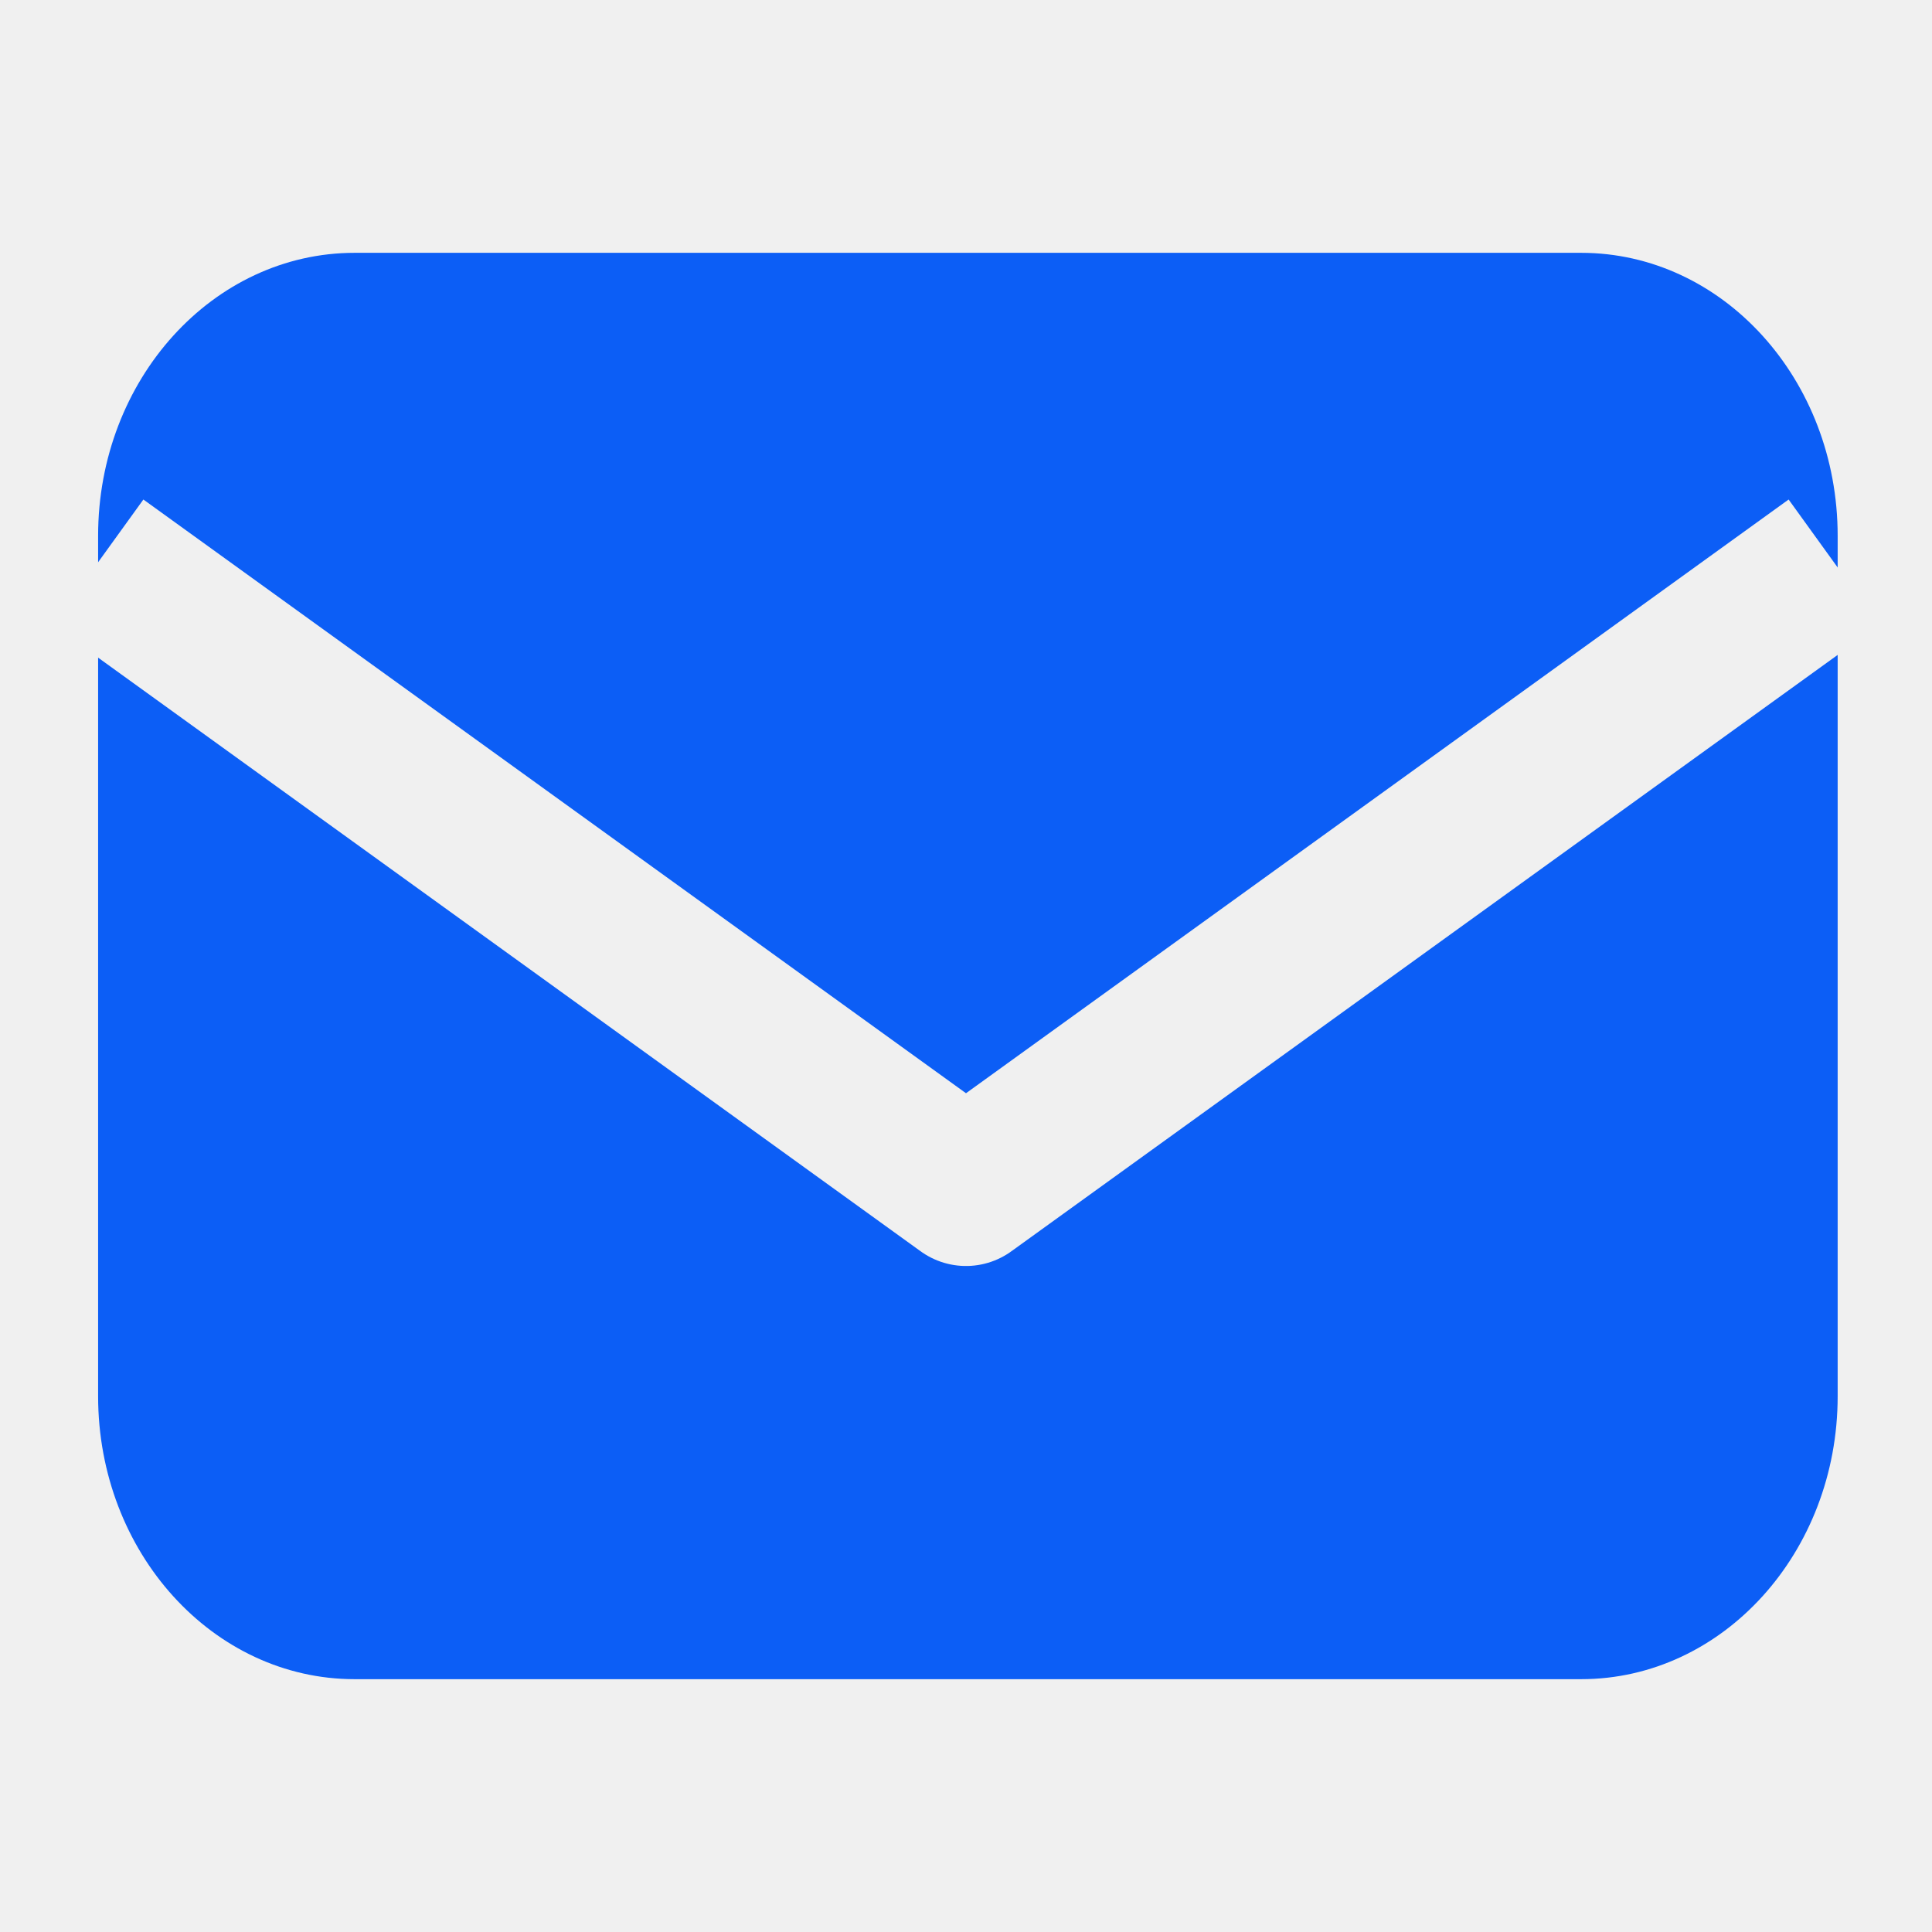
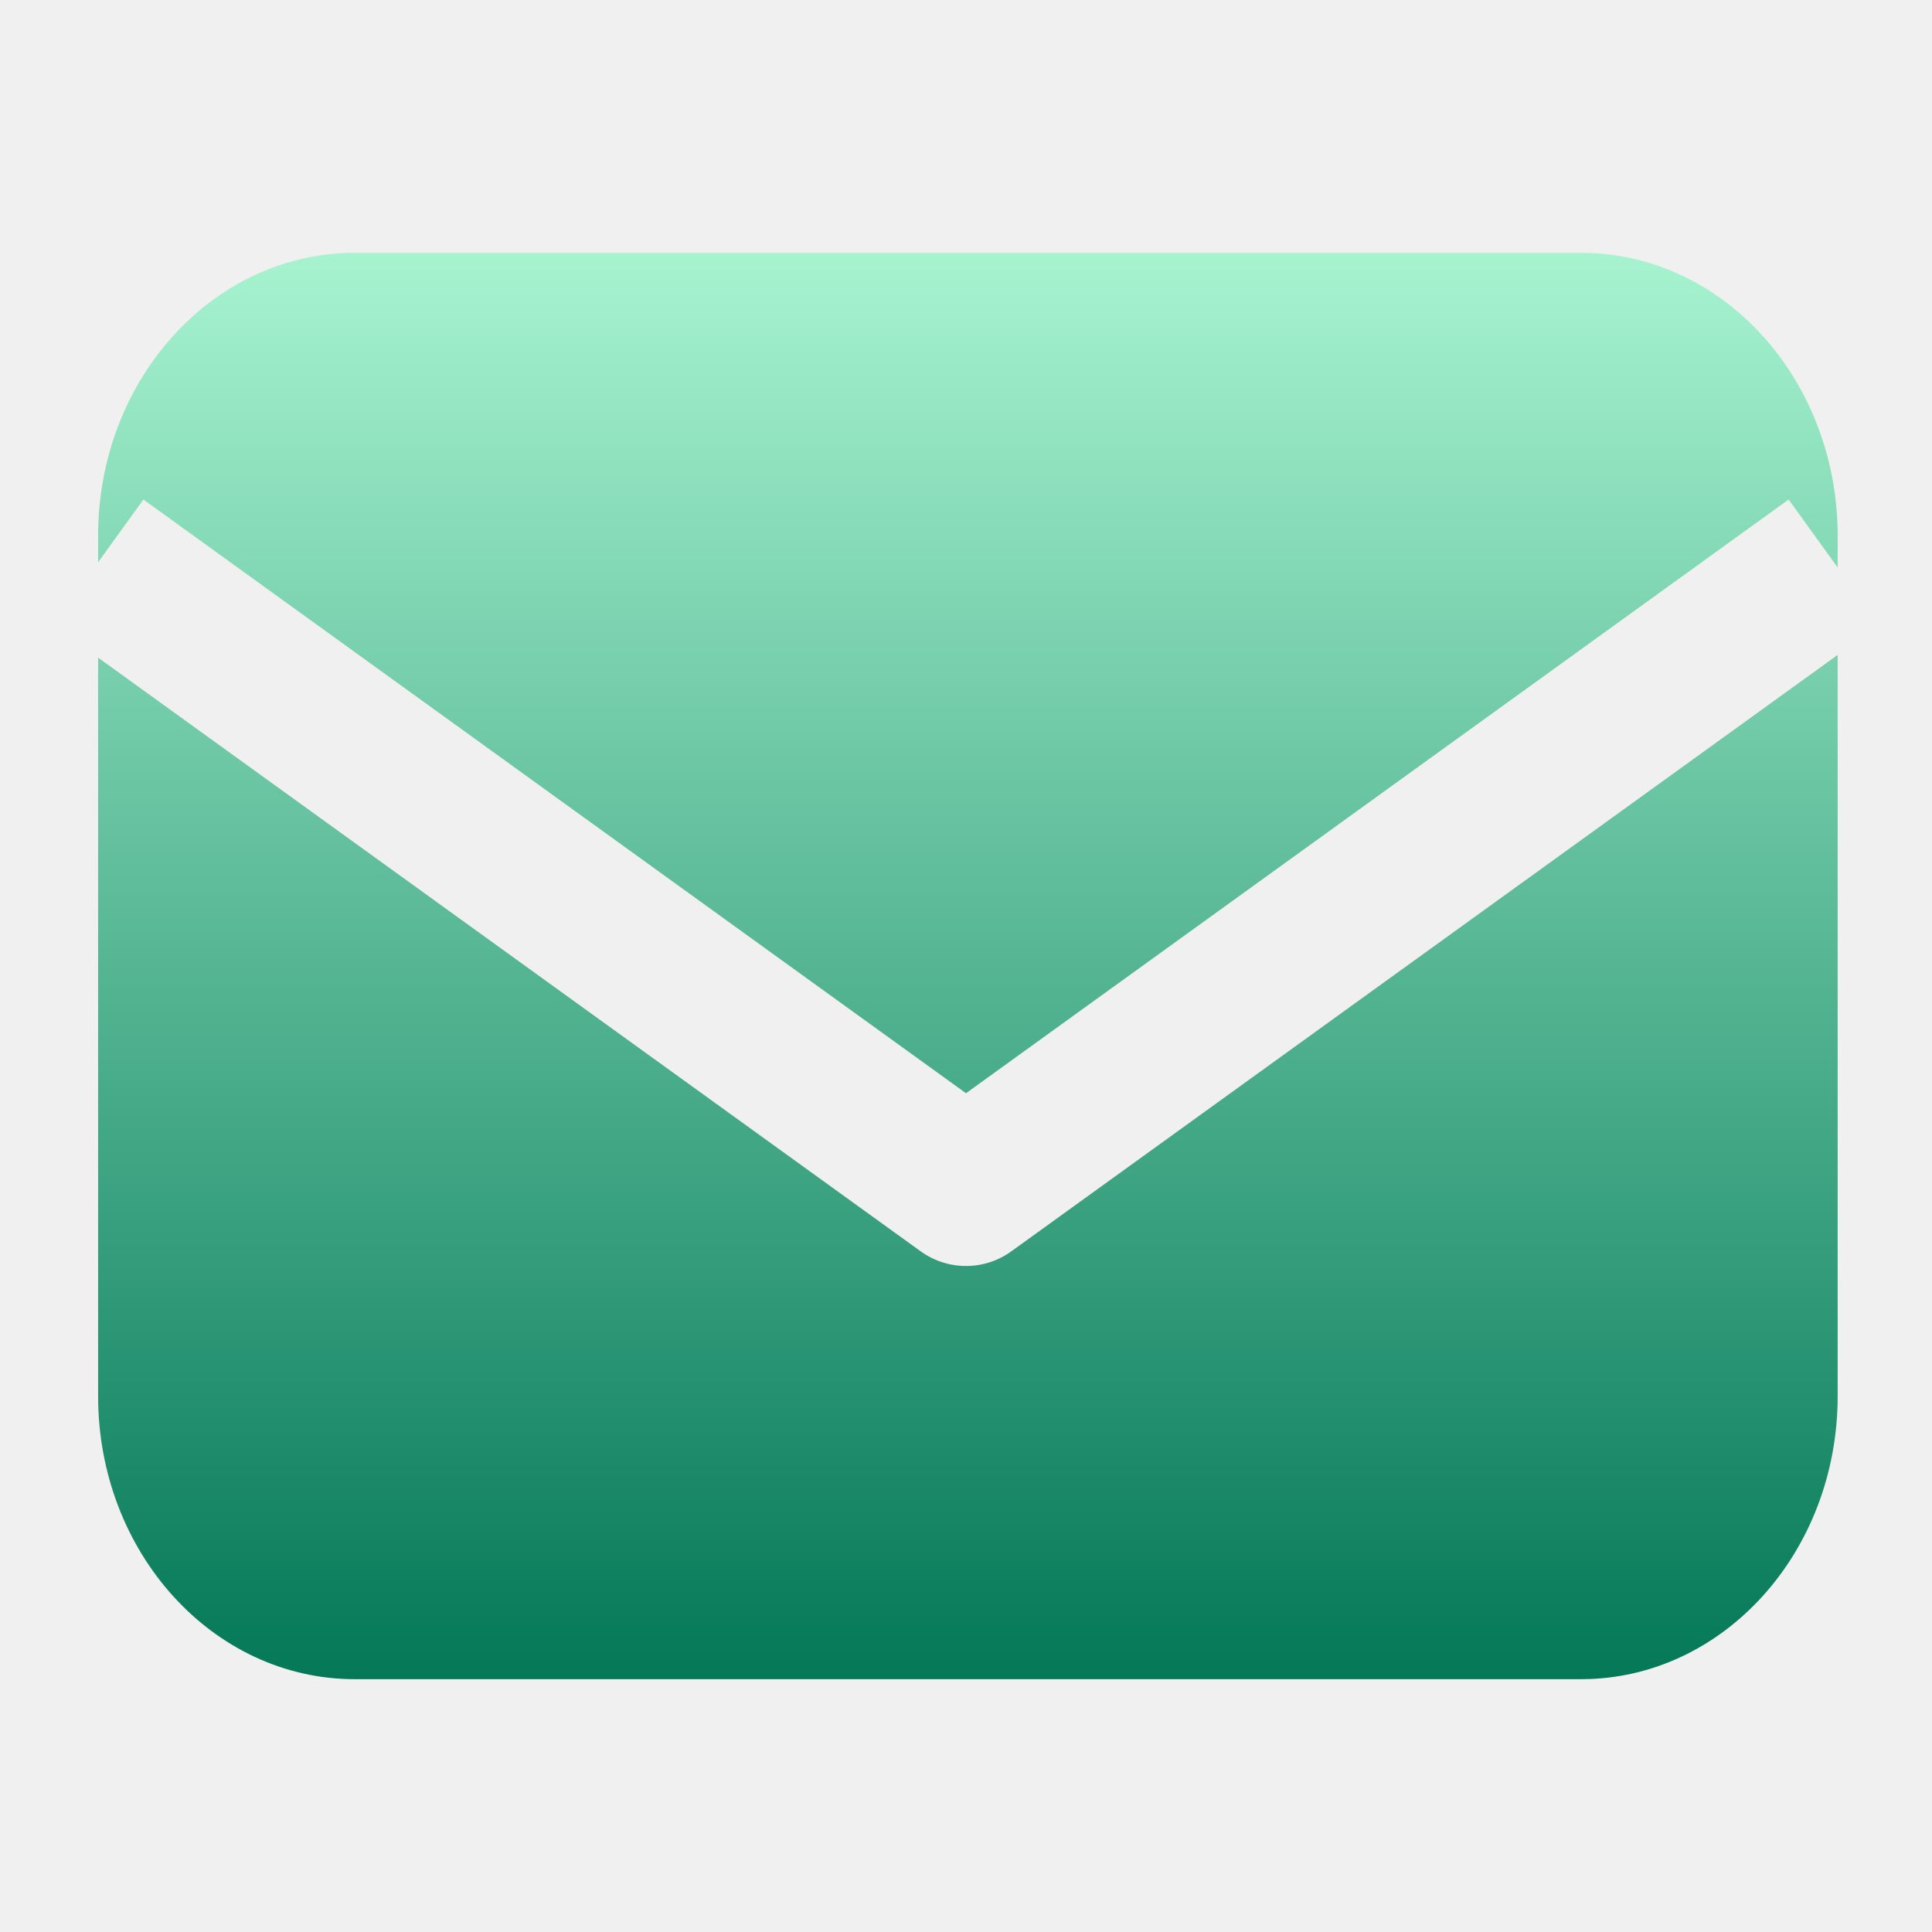
<svg xmlns="http://www.w3.org/2000/svg" viewBox="0 0 512 512" width="512" height="512">
  <defs>
+     <linearGradient id="daak-gradient" gradientUnits="userSpaceOnUse" x1="256" y1="67" x2="256" y2="445">
+       <stop offset="0" stop-color="#A7F3D0" />
+       <stop offset="1" stop-color="#047857" />
+     </linearGradient>
    <mask id="daak-flap">
      <rect width="512" height="512" fill="#FFFFFF" />
      <polyline points="26,149 256,315 486,149" fill="none" stroke="#000000" stroke-width="41" stroke-linejoin="round" />
    </mask>
  </defs>
-   <rect x="26" y="67" width="461" height="378" rx="68" ry="75" fill="#0C5EF6" mask="url(#daak-flap)" />
+   <rect x="26" y="67" width="461" height="378" rx="68" ry="75" fill="url(#daak-gradient)" mask="url(#daak-flap)" />
</svg>
